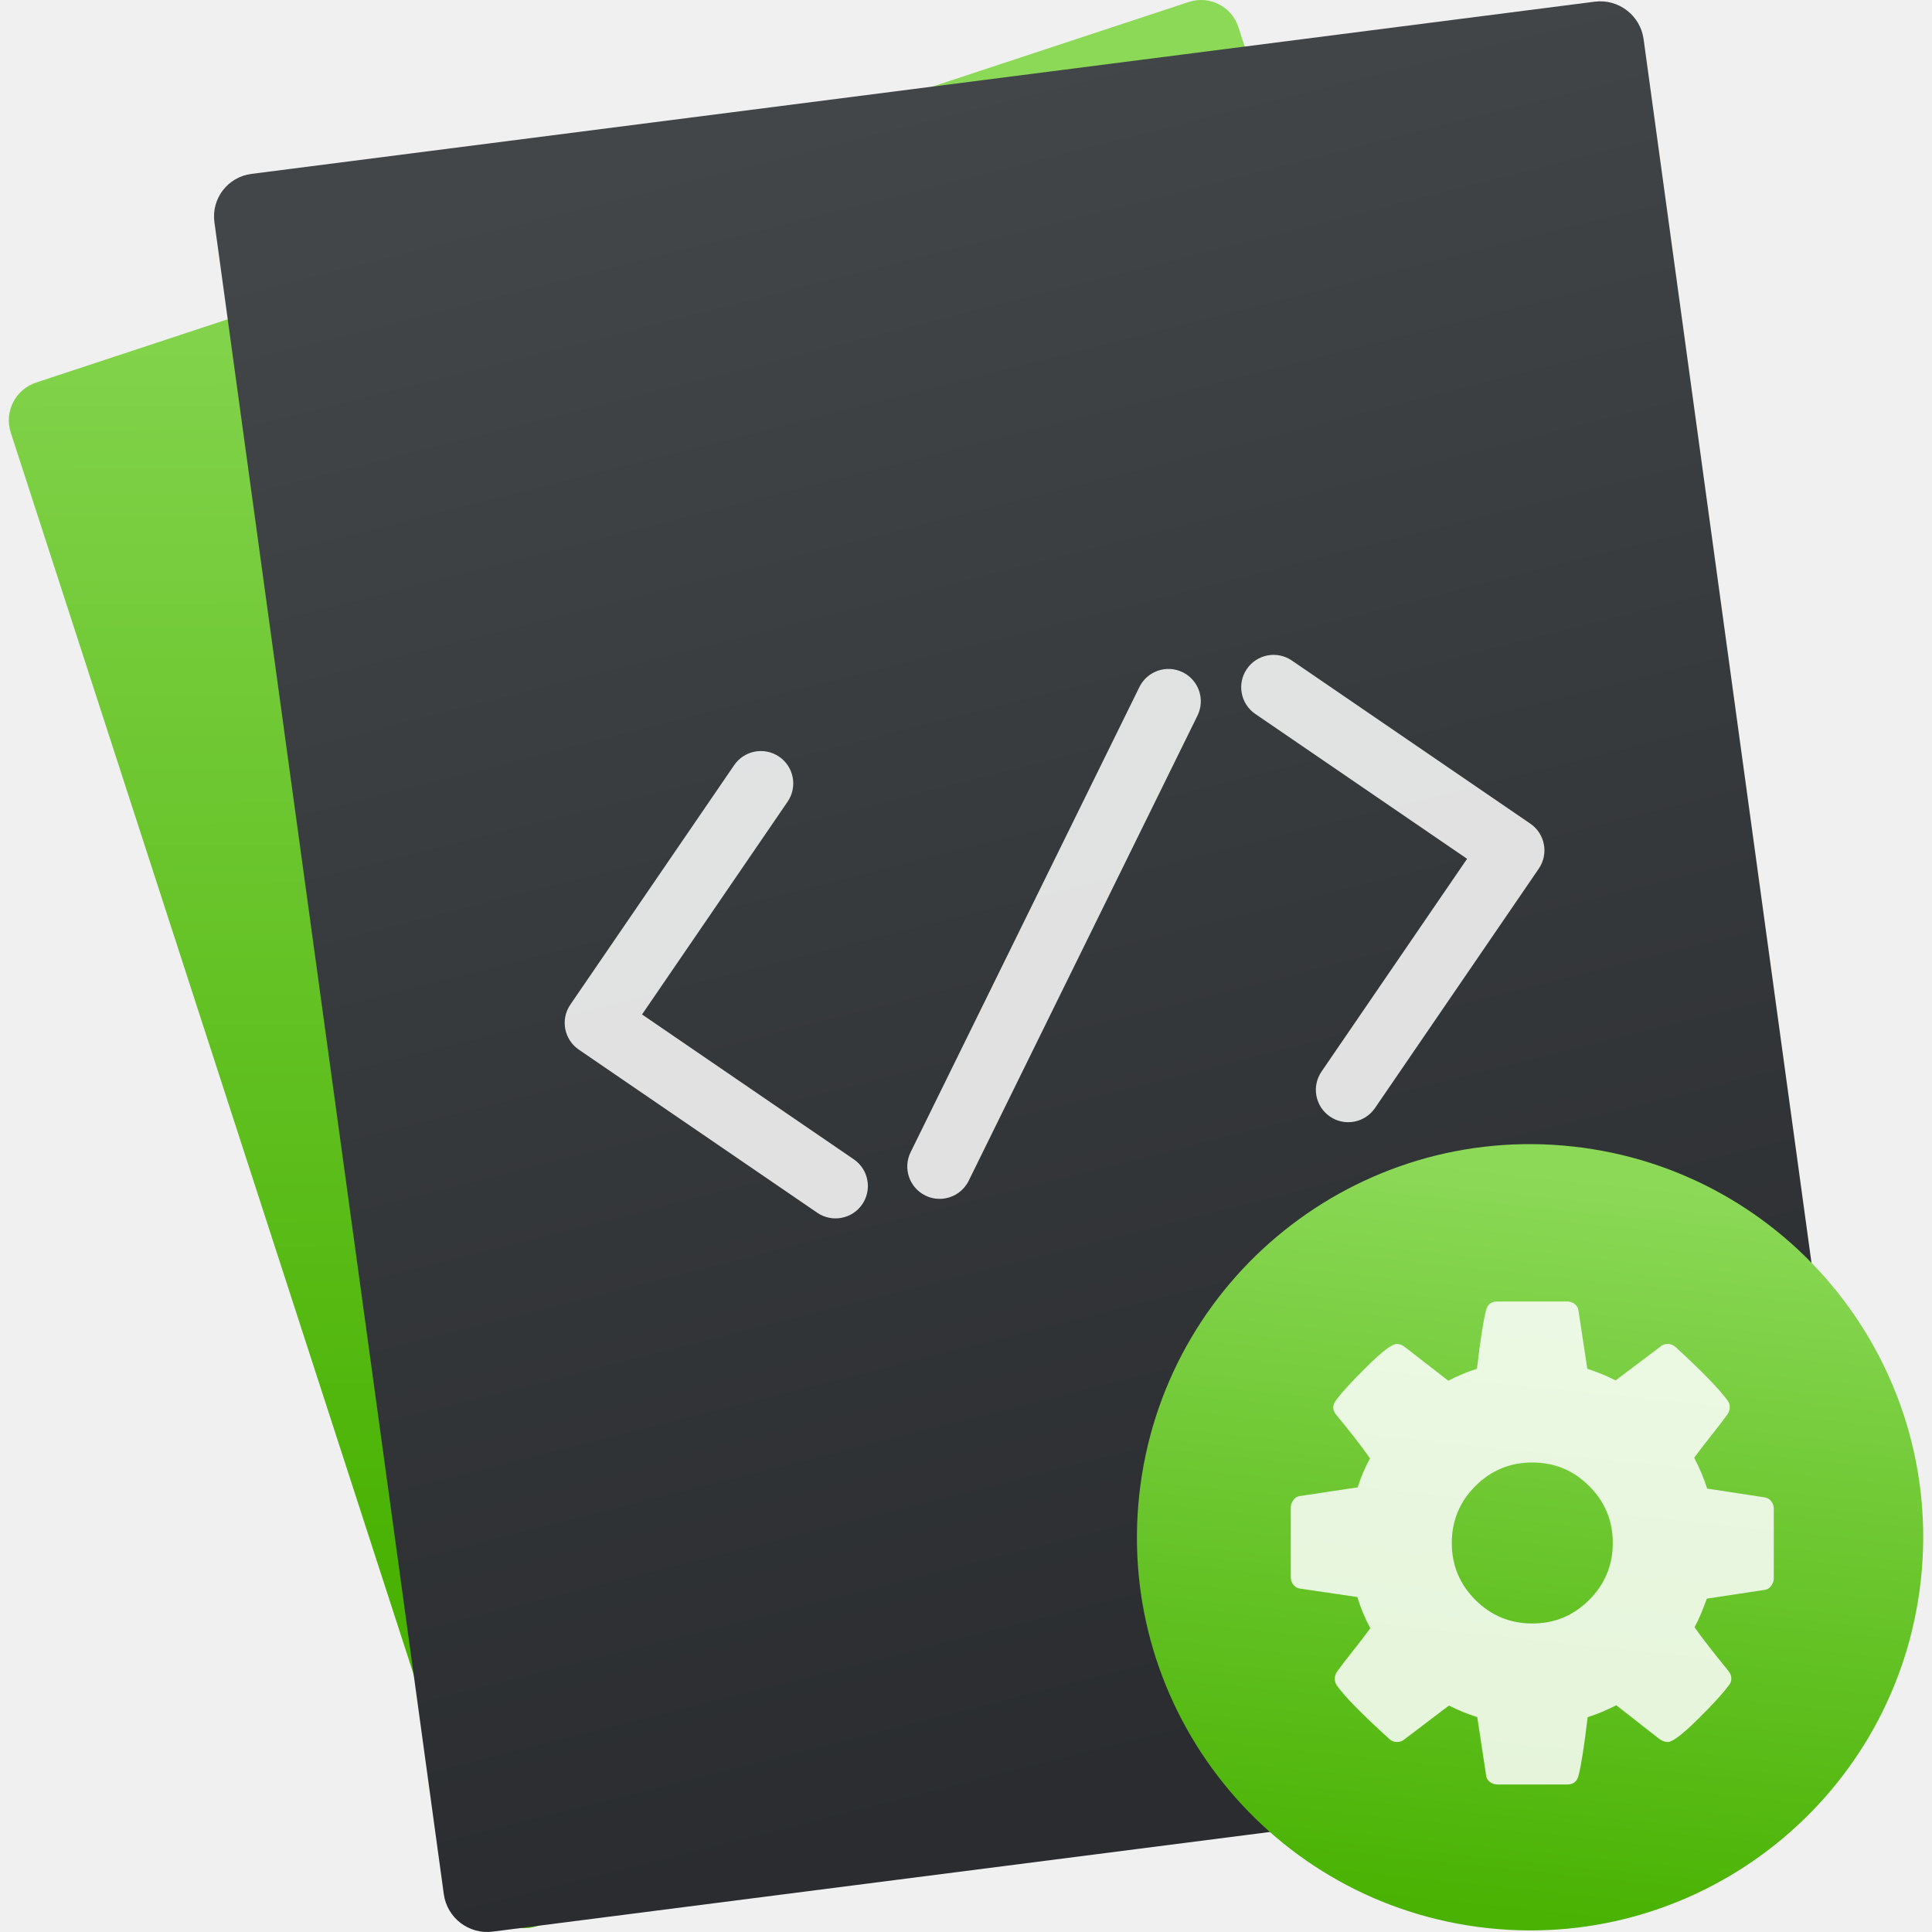
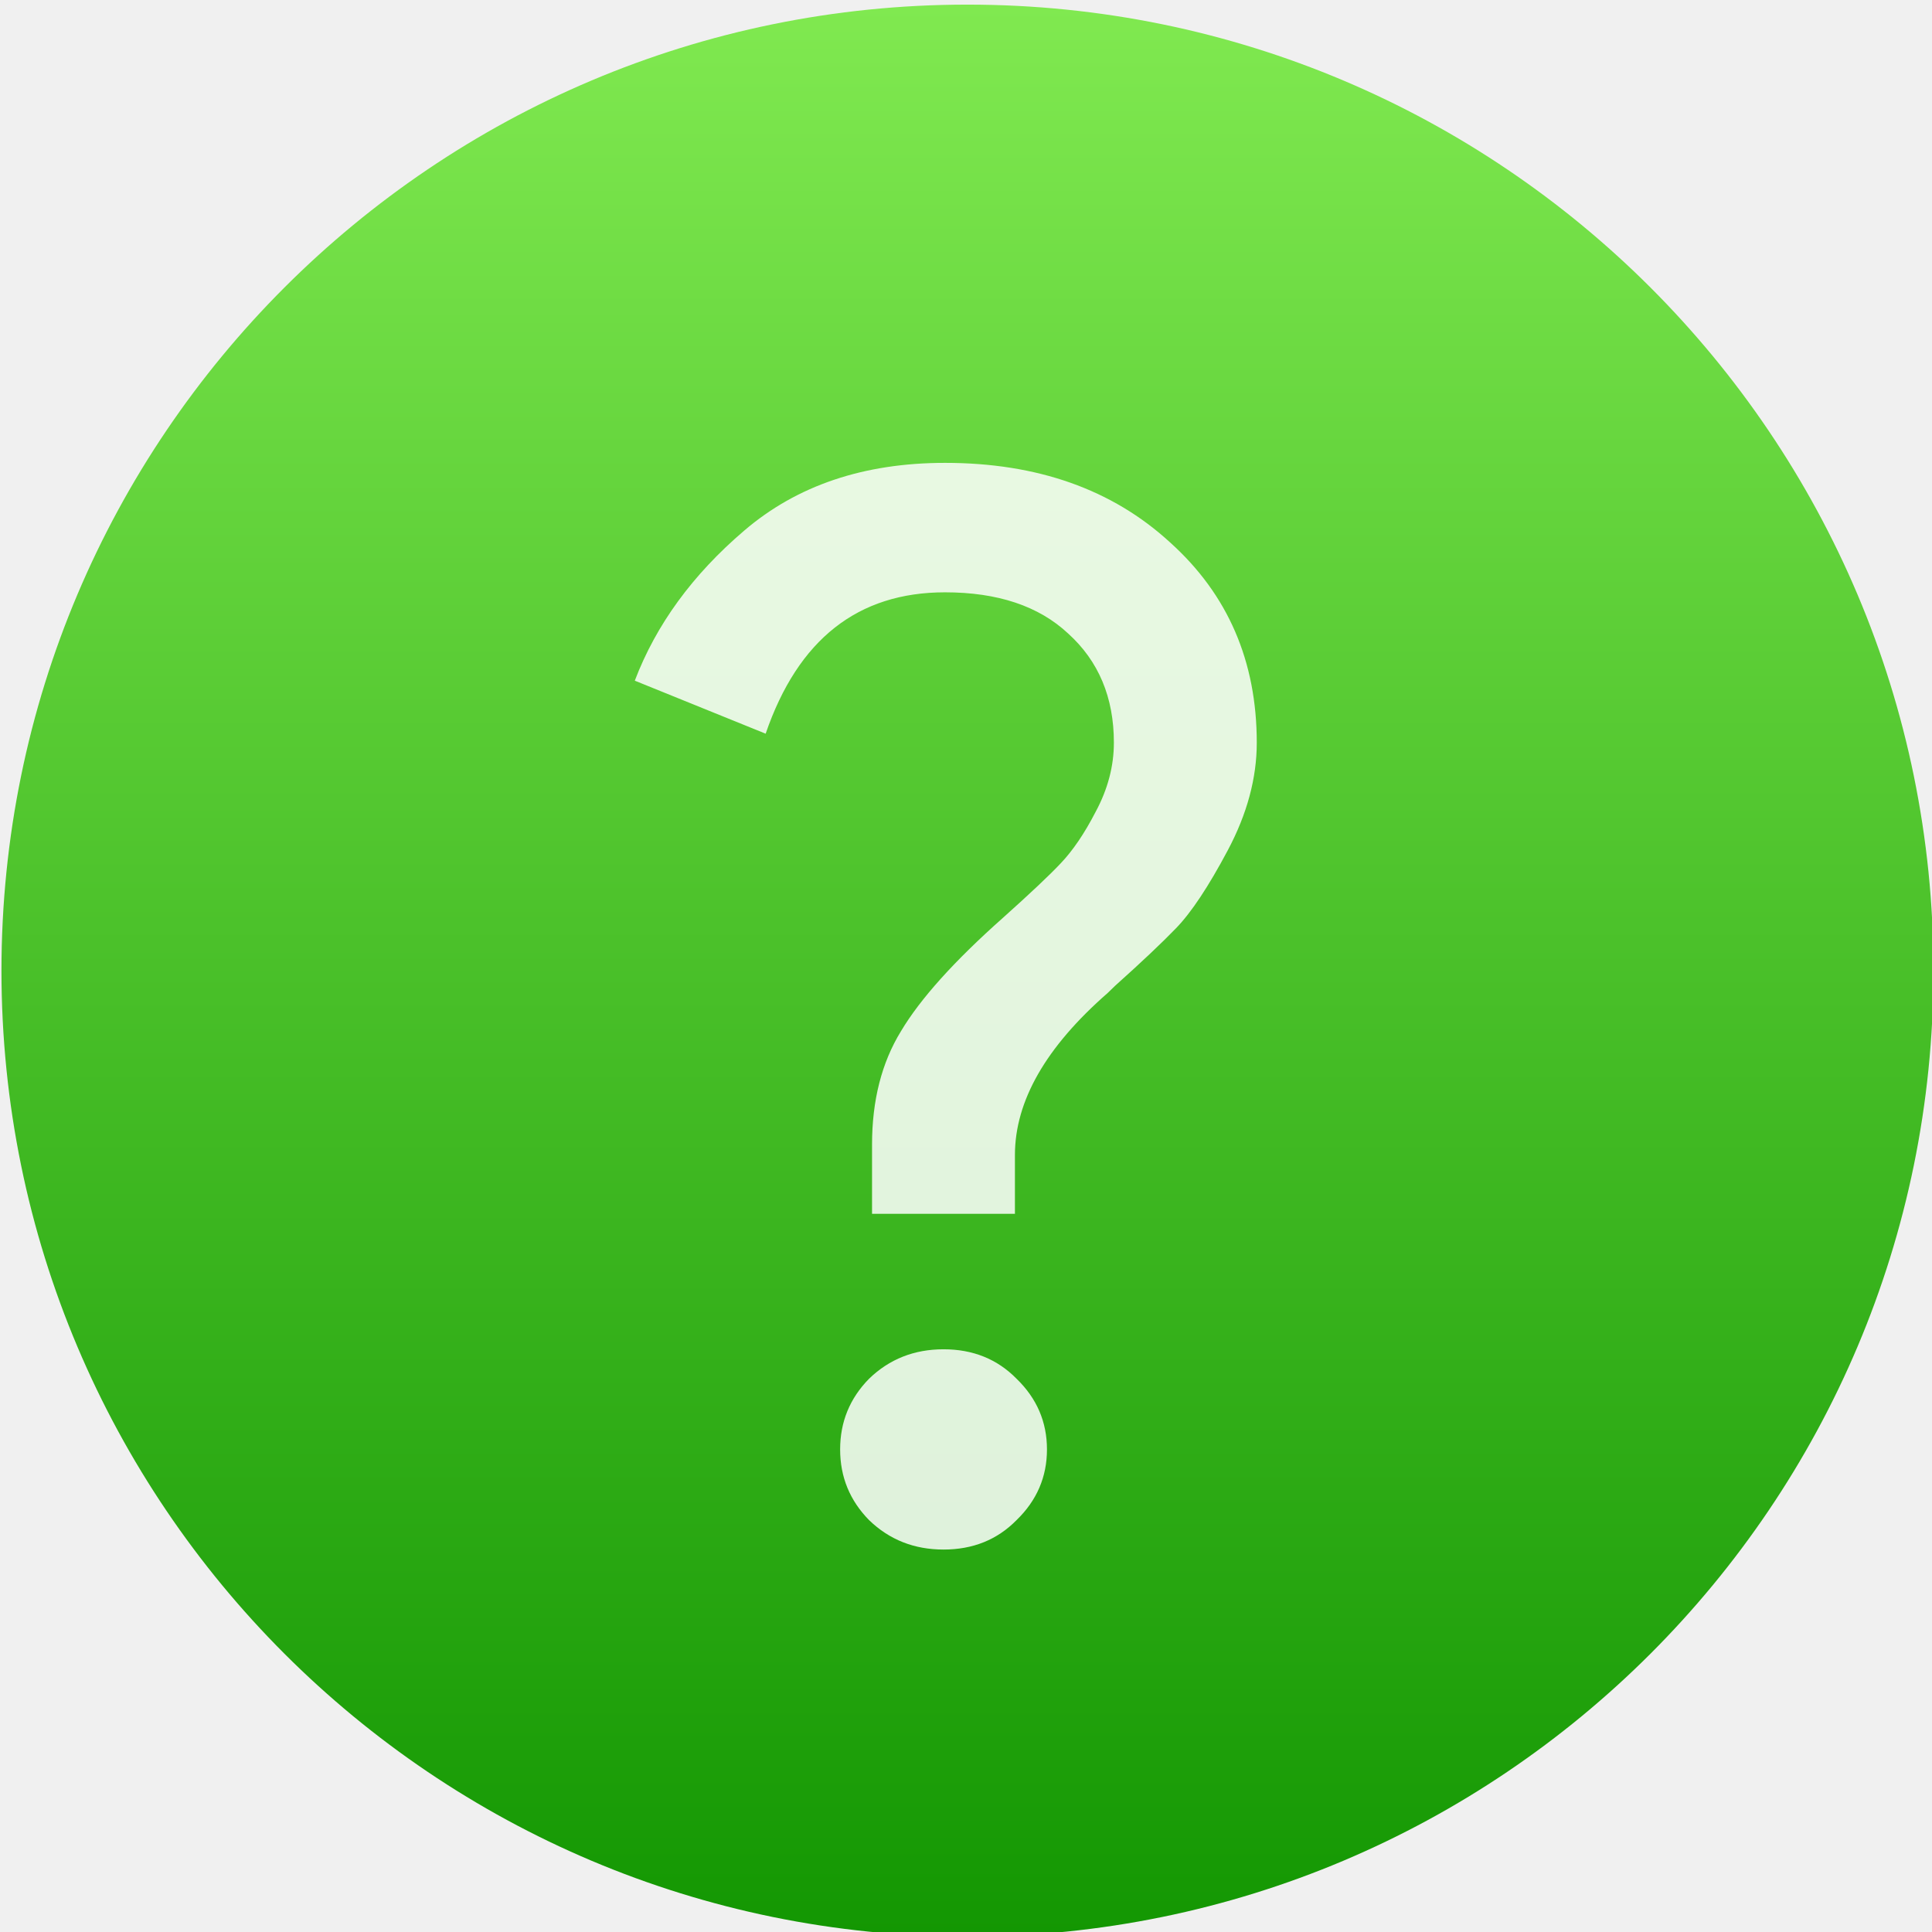
- <svg xmlns="http://www.w3.org/2000/svg" xmlns:ns1="http://www.openswatchbook.org/uri/2009/osb" xmlns:xlink="http://www.w3.org/1999/xlink" width="48" height="48" id="svg5453" version="1.1">
+ <svg xmlns="http://www.w3.org/2000/svg" xmlns:ns2="http://www.openswatchbook.org/uri/2009/osb" xmlns:xlink="http://www.w3.org/1999/xlink" width="48" height="48" id="svg5453" version="1.1">
  <defs id="defs5455">
-     <linearGradient id="linearGradient5860">
-       <stop id="stop5862" offset="0" style="stop-color:#49b202;stop-opacity:1" />
-       <stop id="stop5864" offset="1" style="stop-color:#8cd958;stop-opacity:1" />
+     <linearGradient xlink:href="#linearGradient4309" id="linearGradient4174" x1="409.571" y1="543.798" x2="409.571" y2="503.798" gradientUnits="userSpaceOnUse" />
+     <linearGradient ns2:paint="gradient" id="linearGradient4207">
+       <stop id="stop3371" offset="0" style="stop-color:#3498db;stop-opacity:1;" />
+       <stop id="stop3373" offset="1" style="stop-color:#3498db;stop-opacity:0;" />
    </linearGradient>
-     <linearGradient id="linearGradient4207" ns1:paint="gradient">
-       <stop style="stop-color:#3498db;stop-opacity:1;" offset="0" id="stop3371" />
-       <stop style="stop-color:#3498db;stop-opacity:0;" offset="1" id="stop3373" />
+     <linearGradient id="linearGradient4309">
+       <stop style="stop-color:#139702;stop-opacity:1" offset="0" id="stop4311" />
+       <stop style="stop-color:#80e950;stop-opacity:1" offset="1" id="stop4313" />
    </linearGradient>
-     <linearGradient id="linearGradient3786">
-       <stop style="stop-color:#646464;stop-opacity:1;" offset="0" id="stop3788" />
-       <stop style="stop-color:#8c8c8c;stop-opacity:1;" offset="1" id="stop3790" />
-     </linearGradient>
-     <linearGradient id="linearGradient3776">
-       <stop style="stop-color:#e7f0f4;stop-opacity:1" offset="0" id="stop3778" />
-       <stop style="stop-color:#f4faff;stop-opacity:1" offset="1" id="stop3780" />
-     </linearGradient>
-     <linearGradient gradientUnits="userSpaceOnUse" y2="317.355" x2="-1003.636" y1="433.284" x1="-989.666" id="linearGradient6227" xlink:href="#linearGradient4159" />
-     <linearGradient gradientTransform="matrix(0.9978533,0,0,0.9807483,-3.688387,11.35005)" gradientUnits="userSpaceOnUse" y2="104.853" x2="-1060.255" y1="203.099" x1="-1092.912" id="linearGradient6235" xlink:href="#linearGradient5860" />
-     <linearGradient gradientUnits="userSpaceOnUse" y2="396" x2="576.341" y1="396" x1="215.66" id="linearGradient4656" xlink:href="#linearGradient3776" />
-     <linearGradient y2="396" x2="576.341" y1="396" x1="215.66" gradientUnits="userSpaceOnUse" id="linearGradient4662" xlink:href="#linearGradient3786" />
-     <linearGradient xlink:href="#linearGradient3776" id="linearGradient4358" gradientUnits="userSpaceOnUse" x1="215.66" y1="396" x2="576.341" y2="396" />
-     <linearGradient xlink:href="#linearGradient3776" id="linearGradient4360" gradientUnits="userSpaceOnUse" x1="215.66" y1="396" x2="576.341" y2="396" />
-     <linearGradient xlink:href="#linearGradient3776" id="linearGradient4362" gradientUnits="userSpaceOnUse" x1="215.66" y1="396" x2="576.341" y2="396" />
-     <linearGradient xlink:href="#linearGradient3786" id="linearGradient4364" gradientUnits="userSpaceOnUse" x1="215.66" y1="396" x2="576.341" y2="396" />
-     <linearGradient xlink:href="#linearGradient3786" id="linearGradient4366" gradientUnits="userSpaceOnUse" x1="215.66" y1="396" x2="576.341" y2="396" />
-     <linearGradient xlink:href="#linearGradient3786" id="linearGradient4368" gradientUnits="userSpaceOnUse" x1="215.66" y1="396" x2="576.341" y2="396" />
-     <linearGradient xlink:href="#linearGradient3786" id="linearGradient4370" gradientUnits="userSpaceOnUse" x1="215.66" y1="396" x2="576.341" y2="396" />
-     <linearGradient xlink:href="#linearGradient3786" id="linearGradient4372" gradientUnits="userSpaceOnUse" x1="215.66" y1="396" x2="576.341" y2="396" />
-     <linearGradient xlink:href="#linearGradient3786" id="linearGradient4374" gradientUnits="userSpaceOnUse" x1="215.66" y1="396" x2="576.341" y2="396" />
-     <linearGradient xlink:href="#linearGradient3786" id="linearGradient4376" gradientUnits="userSpaceOnUse" x1="215.66" y1="396" x2="576.341" y2="396" />
-     <linearGradient xlink:href="#linearGradient3786" id="linearGradient4378" gradientUnits="userSpaceOnUse" x1="215.66" y1="396" x2="576.341" y2="396" />
-     <linearGradient xlink:href="#linearGradient3786" id="linearGradient4380" gradientUnits="userSpaceOnUse" x1="215.66" y1="396" x2="576.341" y2="396" />
-     <linearGradient xlink:href="#linearGradient3786" id="linearGradient4382" gradientUnits="userSpaceOnUse" x1="215.66" y1="396" x2="576.341" y2="396" />
-     <linearGradient xlink:href="#linearGradient3786" id="linearGradient4384" gradientUnits="userSpaceOnUse" x1="215.66" y1="396" x2="576.341" y2="396" />
-     <linearGradient xlink:href="#linearGradient3786" id="linearGradient4386" gradientUnits="userSpaceOnUse" x1="215.66" y1="396" x2="576.341" y2="396" />
-     <linearGradient xlink:href="#linearGradient3786" id="linearGradient4388" gradientUnits="userSpaceOnUse" x1="215.66" y1="396" x2="576.341" y2="396" />
-     <linearGradient xlink:href="#linearGradient3786" id="linearGradient4390" gradientUnits="userSpaceOnUse" x1="215.66" y1="396" x2="576.341" y2="396" />
-     <linearGradient xlink:href="#linearGradient3776" id="linearGradient4392" gradientUnits="userSpaceOnUse" x1="215.66" y1="396" x2="576.341" y2="396" />
-     <linearGradient id="linearGradient4159">
-       <stop style="stop-color:#2a2c2f;stop-opacity:1" offset="0" id="stop4161" />
-       <stop style="stop-color:#424649;stop-opacity:1" offset="1" id="stop4163" />
-     </linearGradient>
-     <linearGradient gradientTransform="translate(-24.02592,22.46649)" gradientUnits="userSpaceOnUse" y2="1001.382" x2="23.327" y1="1023.746" x1="23.44" id="linearGradient5007" xlink:href="#linearGradient5860" />
+     <style type="text/css" id="current-color-scheme">.ColorScheme-Text {
+         color:#31363b;
+       }
+       .ColorScheme-Background{
+         color:#eff0f1;
+       }
+       .ColorScheme-ViewText {
+         color:#31363b;
+       }
+       .ColorScheme-ViewBackground{
+         color:#fcfcfc;
+       }
+       .ColorScheme-ViewHover {
+         color:#3daee9;
+       }
+       .ColorScheme-ViewFocus{
+         color:#3daee9;
+       }
+       .ColorScheme-ButtonText {
+         color:#31363b;
+       }
+       .ColorScheme-ButtonBackground{
+         color:#eff0f1;
+       }
+       .ColorScheme-ButtonHover {
+         color:#3daee9;
+       }
+       .ColorScheme-ButtonFocus{
+         color:#3daee9;
+       }</style>
+     <style type="text/css" id="current-color-scheme-8">.ColorScheme-Text {
+         color:#31363b;
+       }
+       .ColorScheme-Background{
+         color:#eff0f1;
+       }
+       .ColorScheme-ViewText {
+         color:#31363b;
+       }
+       .ColorScheme-ViewBackground{
+         color:#fcfcfc;
+       }
+       .ColorScheme-ViewHover {
+         color:#3daee9;
+       }
+       .ColorScheme-ViewFocus{
+         color:#3daee9;
+       }
+       .ColorScheme-ButtonText {
+         color:#31363b;
+       }
+       .ColorScheme-ButtonBackground{
+         color:#eff0f1;
+       }
+       .ColorScheme-ButtonHover {
+         color:#3daee9;
+       }
+       .ColorScheme-ButtonFocus{
+         color:#3daee9;
+       }</style>
+     <style type="text/css" id="current-color-scheme-7">.ColorScheme-Text {
+         color:#31363b;
+       }
+       .ColorScheme-Background{
+         color:#eff0f1;
+       }
+       .ColorScheme-ViewText {
+         color:#31363b;
+       }
+       .ColorScheme-ViewBackground{
+         color:#fcfcfc;
+       }
+       .ColorScheme-ViewHover {
+         color:#3daee9;
+       }
+       .ColorScheme-ViewFocus{
+         color:#3daee9;
+       }
+       .ColorScheme-ButtonText {
+         color:#31363b;
+       }
+       .ColorScheme-ButtonBackground{
+         color:#eff0f1;
+       }
+       .ColorScheme-ButtonHover {
+         color:#3daee9;
+       }
+       .ColorScheme-ButtonFocus{
+         color:#3daee9;
+       }</style>
+     <style type="text/css" id="current-color-scheme-0">.ColorScheme-Text {
+         color:#31363b;
+       }
+       .ColorScheme-Background{
+         color:#eff0f1;
+       }
+       .ColorScheme-ViewText {
+         color:#31363b;
+       }
+       .ColorScheme-ViewBackground{
+         color:#fcfcfc;
+       }
+       .ColorScheme-ViewHover {
+         color:#3daee9;
+       }
+       .ColorScheme-ViewFocus{
+         color:#3daee9;
+       }
+       .ColorScheme-ButtonText {
+         color:#31363b;
+       }
+       .ColorScheme-ButtonBackground{
+         color:#eff0f1;
+       }
+       .ColorScheme-ButtonHover {
+         color:#3daee9;
+       }
+       .ColorScheme-ButtonFocus{
+         color:#3daee9;
+       }</style>
+     <style type="text/css" id="current-color-scheme-8-6">.ColorScheme-Text {
+         color:#31363b;
+       }
+       .ColorScheme-Background{
+         color:#eff0f1;
+       }
+       .ColorScheme-ViewText {
+         color:#31363b;
+       }
+       .ColorScheme-ViewBackground{
+         color:#fcfcfc;
+       }
+       .ColorScheme-ViewHover {
+         color:#3daee9;
+       }
+       .ColorScheme-ViewFocus{
+         color:#3daee9;
+       }
+       .ColorScheme-ButtonText {
+         color:#31363b;
+       }
+       .ColorScheme-ButtonBackground{
+         color:#eff0f1;
+       }
+       .ColorScheme-ButtonHover {
+         color:#3daee9;
+       }
+       .ColorScheme-ButtonFocus{
+         color:#3daee9;
+       }</style>
+     <style type="text/css" id="current-color-scheme-7-6">.ColorScheme-Text {
+         color:#31363b;
+       }
+       .ColorScheme-Background{
+         color:#eff0f1;
+       }
+       .ColorScheme-ViewText {
+         color:#31363b;
+       }
+       .ColorScheme-ViewBackground{
+         color:#fcfcfc;
+       }
+       .ColorScheme-ViewHover {
+         color:#3daee9;
+       }
+       .ColorScheme-ViewFocus{
+         color:#3daee9;
+       }
+       .ColorScheme-ButtonText {
+         color:#31363b;
+       }
+       .ColorScheme-ButtonBackground{
+         color:#eff0f1;
+       }
+       .ColorScheme-ButtonHover {
+         color:#3daee9;
+       }
+       .ColorScheme-ButtonFocus{
+         color:#3daee9;
+       }</style>
+     <style type="text/css" id="current-color-scheme-4">.ColorScheme-Text {
+         color:#31363b;
+       }
+       .ColorScheme-Background{
+         color:#eff0f1;
+       }
+       .ColorScheme-ViewText {
+         color:#31363b;
+       }
+       .ColorScheme-ViewBackground{
+         color:#fcfcfc;
+       }
+       .ColorScheme-ViewHover {
+         color:#3daee9;
+       }
+       .ColorScheme-ViewFocus{
+         color:#3daee9;
+       }
+       .ColorScheme-ButtonText {
+         color:#31363b;
+       }
+       .ColorScheme-ButtonBackground{
+         color:#eff0f1;
+       }
+       .ColorScheme-ButtonHover {
+         color:#3daee9;
+       }
+       .ColorScheme-ButtonFocus{
+         color:#3daee9;
+       }</style>
+     <style type="text/css" id="current-color-scheme-8-0">.ColorScheme-Text {
+         color:#31363b;
+       }
+       .ColorScheme-Background{
+         color:#eff0f1;
+       }
+       .ColorScheme-ViewText {
+         color:#31363b;
+       }
+       .ColorScheme-ViewBackground{
+         color:#fcfcfc;
+       }
+       .ColorScheme-ViewHover {
+         color:#3daee9;
+       }
+       .ColorScheme-ViewFocus{
+         color:#3daee9;
+       }
+       .ColorScheme-ButtonText {
+         color:#31363b;
+       }
+       .ColorScheme-ButtonBackground{
+         color:#eff0f1;
+       }
+       .ColorScheme-ButtonHover {
+         color:#3daee9;
+       }
+       .ColorScheme-ButtonFocus{
+         color:#3daee9;
+       }</style>
+     <style type="text/css" id="current-color-scheme-7-7">.ColorScheme-Text {
+         color:#31363b;
+       }
+       .ColorScheme-Background{
+         color:#eff0f1;
+       }
+       .ColorScheme-ViewText {
+         color:#31363b;
+       }
+       .ColorScheme-ViewBackground{
+         color:#fcfcfc;
+       }
+       .ColorScheme-ViewHover {
+         color:#3daee9;
+       }
+       .ColorScheme-ViewFocus{
+         color:#3daee9;
+       }
+       .ColorScheme-ButtonText {
+         color:#31363b;
+       }
+       .ColorScheme-ButtonBackground{
+         color:#eff0f1;
+       }
+       .ColorScheme-ButtonHover {
+         color:#3daee9;
+       }
+       .ColorScheme-ButtonFocus{
+         color:#3daee9;
+       }</style>
  </defs>
  <g id="layer1" transform="translate(-384.5714,-499.798)">
-     <g id="g4470" transform="matrix(1.338227,-0.3196113,0.3196113,1.338227,-356.7368,-37.00319)">
-       <g id="g7486" transform="matrix(0.2620843,0.02583472,-0.02583472,0.2620843,404.0467,465.9014)">
-         <g id="g7427" transform="translate(-0.07478376,0.5457409)" />
-         <g id="g4236" transform="matrix(0.9879758,0.1346177,-0.1350129,0.9908438,25.55045,-23.96963)">
-           <g id="g5659" transform="matrix(0.951037,-0.08414739,0.0863517,0.9324611,-8.782191,30.50677)" />
-           <g id="g4754" transform="matrix(1.050929,0,0,1.050929,-9.432469,-10.03593)">
-             <g transform="matrix(2.617936,0.2870743,-0.2878963,2.610356,232.3184,-2417.372)" id="layer1-42">
-               <g id="layer1-0" transform="matrix(0.8767527,0,0,0.8379299,-388.5187,569.8038)">
-                 <g id="layer1-4" transform="matrix(1.140572,0,0,1.193417,429.3426,-685.4802)">
-                   <g id="g4804">
-                     <g id="g4847" transform="matrix(0.9017527,0,0,0.9017527,73.19891,69.02602)">
-                       <g id="g5013" transform="matrix(0.8820306,0,0,0.8820306,51.19053,131.7636)" />
-                       <g transform="matrix(0.5574336,-0.06087433,0.06087433,0.5574336,51.46088,456.2382)" style="font-style:normal;font-weight:normal;font-size:25px;line-height:125%;font-family:sans-serif;letter-spacing:0px;word-spacing:0px;fill:#ffffff;fill-opacity:0.851;stroke:none;stroke-width:1px;stroke-linecap:butt;stroke-linejoin:miter;stroke-opacity:1" id="text4700">
-                         <g id="g4891">
-                           <g id="g4279" transform="matrix(1.043478,0,0,1.043478,5.33005,-44.35232)">
-                             <g id="g4326" transform="translate(-0.3790684,-3.8607322e-7)">
-                               <g transform="matrix(1.97763,-1.8783924e-8,1.0273067e-8,1.97763,-949.6381,-15.77576)" id="layer1-34">
-                                 <g transform="matrix(11.56559,10.20368,-12.42685,14.08549,4184.028,-10498.73)" id="g4517" />
-                                 <text xml:space="preserve" style="font-style:normal;font-weight:normal;font-size:5px;line-height:125%;font-family:sans-serif;letter-spacing:0px;word-spacing:0px;fill:#000000;fill-opacity:1;stroke:none;stroke-width:1px;stroke-linecap:butt;stroke-linejoin:miter;stroke-opacity:1" x="300.292" y="516.218" id="text4546">
-                                   <tspan x="300.292" y="516.218" id="tspan4550" />
-                                 </text>
-                                 <flowRoot style="font-style:normal;font-weight:normal;font-size:10px;line-height:125%;font-family:sans-serif;letter-spacing:0px;word-spacing:0px;fill:#000000;fill-opacity:1;stroke:none;stroke-width:1px;stroke-linecap:butt;stroke-linejoin:miter;stroke-opacity:1" id="flowRoot4567" xml:space="preserve">
-                                   <flowRegion id="flowRegion4569">
-                                     <rect y="-469.329" x="-1370.425" height="166.64" width="135.55" id="rect4571" />
-                                   </flowRegion>
-                                   <flowPara id="flowPara4573" />
-                                 </flowRoot>
-                                 <g style="fill:url(#linearGradient4656);fill-opacity:1" transform="matrix(0.03009837,0.011075,-0.011075,0.03009837,403.2573,508.9726)" id="g5280">
-                                   <g transform="matrix(1.030013,0,0,1.030013,4.7396,-32.87047)" style="fill:url(#linearGradient4362)" id="g4211">
-                                     <g style="fill:url(#linearGradient4358)" id="g4541" transform="matrix(9.7636,-3.592614,3.592614,9.7636,7713.674,-7881.857)" />
-                                     <g transform="matrix(0.9999844,0,0,0.9999844,-0.00138445,0.01999388)" style="fill:url(#linearGradient4360)" id="g4224">
-                                       <rect style="opacity:1;fill:url(#linearGradient6235);fill-opacity:1;stroke:none;stroke-width:0.3;stroke-linecap:round;stroke-linejoin:round;stroke-miterlimit:4;stroke-dasharray:none;stroke-dashoffset:0;stroke-opacity:1" id="rect6189-3" width="89.573" height="112.43" x="-1101.888" y="121.729" transform="matrix(8.144892,-6.472673,6.430147,8.178506,7713.674,-7881.857)" ry="2.744" />
-                                       <rect style="opacity:1;fill:url(#linearGradient6227);fill-opacity:1;stroke:none;stroke-width:0.3;stroke-linecap:round;stroke-linejoin:round;stroke-miterlimit:4;stroke-dasharray:none;stroke-dashoffset:0;stroke-opacity:1" id="rect6189" width="99.825" height="122.919" x="-1045.699" y="316.3" transform="matrix(9.227517,-4.804965,4.886429,9.184638,7713.674,-7881.857)" ry="3" />
-                                       <g style="fill:#6b8fab;fill-opacity:1" id="g5240" />
-                                     </g>
-                                   </g>
-                                   <g style="fill:url(#linearGradient4364);fill-opacity:1" id="g5244" />
-                                   <g style="fill:url(#linearGradient4366);fill-opacity:1" id="g5246" />
-                                   <g style="fill:url(#linearGradient4368);fill-opacity:1" id="g5248" />
-                                   <g style="fill:url(#linearGradient4370);fill-opacity:1" id="g5250" />
-                                   <g style="fill:url(#linearGradient4372);fill-opacity:1" id="g5252" />
-                                   <g style="fill:url(#linearGradient4374);fill-opacity:1" id="g5254" />
-                                   <g style="fill:url(#linearGradient4376);fill-opacity:1" id="g5256" />
-                                   <g style="fill:url(#linearGradient4378);fill-opacity:1" id="g5258" />
-                                   <g style="fill:url(#linearGradient4380);fill-opacity:1" id="g5260" />
-                                   <g style="fill:url(#linearGradient4382);fill-opacity:1" id="g5262" />
-                                   <g style="fill:url(#linearGradient4384);fill-opacity:1" id="g5264" />
-                                   <g style="fill:url(#linearGradient4386);fill-opacity:1" id="g5266" />
-                                   <g style="fill:url(#linearGradient4388);fill-opacity:1" id="g5268" />
-                                   <g style="fill:url(#linearGradient4390);fill-opacity:1" id="g5270" />
-                                   <g style="fill:url(#linearGradient4662);fill-opacity:1" id="g5272" />
-                                   <g transform="matrix(0.3789188,0,0,0.3789188,-1089.599,897.9355)" style="fill:url(#linearGradient4392)" id="g4240" />
-                                 </g>
-                               </g>
-                               <g style="fill:#ffffff;fill-opacity:0.851" transform="matrix(0.1996904,-0.03746124,0.03746122,0.1996904,-163.683,999.8716)" id="g3">
-                                 <path style="fill:#ffffff;fill-opacity:0.851" id="path5" d="M 60.357,63.289 C 57.428,60.36 52.679,60.359 49.751,63.288 L 2.197,110.836 C 0.79,112.243 0,114.151 0,116.14 c 0,1.989 0.79,3.896 2.196,5.303 l 47.348,47.35 c 1.465,1.465 3.384,2.197 5.304,2.197 1.919,0 3.839,-0.732 5.303,-2.196 2.93,-2.929 2.93,-7.678 10e-4,-10.606 L 18.107,116.14 60.357,73.895 c 2.929,-2.929 2.929,-7.678 0,-10.606 z" />
-                                 <path style="fill:#ffffff;fill-opacity:0.851" id="path7" d="M 228.598,110.639 181.243,63.287 c -2.928,-2.928 -7.677,-2.929 -10.606,10e-4 -2.929,2.929 -2.929,7.678 0.001,10.607 l 42.051,42.048 -42.249,42.243 c -2.93,2.929 -2.93,7.678 -0.001,10.606 1.465,1.465 3.384,2.197 5.304,2.197 1.919,0 3.839,-0.732 5.303,-2.196 L 228.6,121.246 c 1.407,-1.406 2.197,-3.314 2.197,-5.304 -0.002,-1.988 -0.792,-3.896 -2.199,-5.303 z" />
-                                 <path style="fill:#ffffff;fill-opacity:0.851" id="path9" d="m 155.889,61.302 c -3.314,-2.484 -8.017,-1.806 -10.498,1.51 l -71.994,96.184 c -2.482,3.316 -1.807,8.017 1.51,10.498 1.348,1.01 2.925,1.496 4.488,1.496 2.282,0 4.537,-1.038 6.01,-3.006 L 157.398,71.8 c 2.483,-3.316 1.807,-8.016 -1.509,-10.498 z" />
-                               </g>
-                               <g transform="translate(0.7581367,4.168585)" id="g4320">
-                                 <circle transform="matrix(1.563658,0.1707587,-0.1707587,1.563658,62.33812,-575.2789)" style="opacity:1;fill:url(#linearGradient5007);fill-opacity:1;stroke:none;stroke-width:1.465;stroke-linecap:round;stroke-linejoin:round;stroke-miterlimit:4;stroke-dasharray:none;stroke-opacity:1" id="path4999" cx="-0.185" cy="1034.846" r="11.768" />
-                                 <g transform="matrix(1.421422,-1.3500946e-8,0,1.421422,-904.6362,-28.744)" id="layer1-36">
-                                   <rect y="747.554" x="507.154" height="11" width="0" id="rect4035" style="fill:#4d4d4d;fill-opacity:1;stroke:none" />
-                                   <rect y="745.503" x="525.195" height="11" width="0" id="rect4035-5" style="fill:#4d4d4d;fill-opacity:1;stroke:none" />
-                                   <rect y="747.554" x="507.154" height="11" width="0" id="rect4035-8" style="fill:#4d4d4d;fill-opacity:1;stroke:none" />
-                                   <rect y="747.554" x="507.154" height="11" width="0" id="rect4035-59" style="fill:#4d4d4d;fill-opacity:1;stroke:none" />
-                                   <rect y="742.719" x="499.846" height="11" width="0" id="rect4035-6" style="fill:#4d4d4d;fill-opacity:1;stroke:none" />
-                                   <rect y="740.668" x="517.887" height="11" width="0" id="rect4035-5-1" style="fill:#4d4d4d;fill-opacity:1;stroke:none" />
-                                   <rect y="742.719" x="499.846" height="11" width="0" id="rect4035-8-3" style="fill:#4d4d4d;fill-opacity:1;stroke:none" />
-                                   <rect y="742.719" x="499.846" height="11" width="0" id="rect4035-59-4" style="fill:#4d4d4d;fill-opacity:1;stroke:none" />
-                                   <rect y="746.936" x="505.861" height="11" width="0" id="rect4035-1" style="fill:#4d4d4d;fill-opacity:1;stroke:none" />
-                                   <rect y="744.884" x="523.902" height="11" width="0" id="rect4035-5-0" style="fill:#4d4d4d;fill-opacity:1;stroke:none" />
-                                   <rect y="746.936" x="505.861" height="11" width="0" id="rect4035-8-1" style="fill:#4d4d4d;fill-opacity:1;stroke:none" />
-                                   <rect y="746.936" x="505.861" height="11" width="0" id="rect4035-59-1" style="fill:#4d4d4d;fill-opacity:1;stroke:none" />
-                                   <rect style="fill:#4d4d4d;fill-opacity:1;stroke:none" id="rect4035-7" width="0" height="11" x="507.154" y="747.554" />
-                                   <rect style="fill:#4d4d4d;fill-opacity:1;stroke:none" id="rect4035-5-7" width="0" height="11" x="525.195" y="745.503" />
-                                   <rect style="fill:#4d4d4d;fill-opacity:1;stroke:none" id="rect4035-8-16" width="0" height="11" x="507.154" y="747.554" />
-                                   <rect style="fill:#4d4d4d;fill-opacity:1;stroke:none" id="rect4035-59-18" width="0" height="11" x="507.154" y="747.554" />
-                                   <rect style="fill:#4d4d4d;fill-opacity:1;stroke:none" id="rect4035-6-5" width="0" height="11" x="499.846" y="742.719" />
-                                   <rect style="fill:#4d4d4d;fill-opacity:1;stroke:none" id="rect4035-5-1-8" width="0" height="11" x="517.887" y="740.668" />
-                                   <rect style="fill:#4d4d4d;fill-opacity:1;stroke:none" id="rect4035-8-3-8" width="0" height="11" x="499.846" y="742.719" />
-                                   <rect style="fill:#4d4d4d;fill-opacity:1;stroke:none" id="rect4035-59-4-7" width="0" height="11" x="499.846" y="742.719" />
-                                   <rect style="fill:#4d4d4d;fill-opacity:1;stroke:none" id="rect4035-1-7" width="0" height="11" x="505.861" y="746.936" />
-                                   <rect style="fill:#4d4d4d;fill-opacity:1;stroke:none" id="rect4035-5-0-8" width="0" height="11" x="523.902" y="744.884" />
-                                   <rect style="fill:#4d4d4d;fill-opacity:1;stroke:none" id="rect4035-8-1-0" width="0" height="11" x="505.861" y="746.936" />
-                                   <rect style="fill:#4d4d4d;fill-opacity:1;stroke:none" id="rect4035-59-1-3" width="0" height="11" x="505.861" y="746.936" />
-                                   <rect style="fill:#4d4d4d;fill-opacity:1;stroke:none" id="rect4035-0" width="0" height="11" x="504.622" y="750.934" />
-                                   <rect style="fill:#4d4d4d;fill-opacity:1;stroke:none" id="rect4035-5-5" width="0" height="11" x="522.663" y="748.882" />
-                                   <rect style="fill:#4d4d4d;fill-opacity:1;stroke:none" id="rect4035-8-6" width="0" height="11" x="504.622" y="750.934" />
-                                   <rect style="fill:#4d4d4d;fill-opacity:1;stroke:none" id="rect4035-59-11" width="0" height="11" x="504.622" y="750.934" />
-                                   <rect style="fill:#4d4d4d;fill-opacity:1;stroke:none" id="rect4035-9" width="0" height="11" x="488.634" y="747.3" />
-                                   <rect style="fill:#4d4d4d;fill-opacity:1;stroke:none" id="rect4035-5-8" width="0" height="11" x="506.675" y="745.248" />
-                                   <rect style="fill:#4d4d4d;fill-opacity:1;stroke:none" id="rect4035-8-0" width="0" height="11" x="488.634" y="747.3" />
-                                   <rect style="fill:#4d4d4d;fill-opacity:1;stroke:none" id="rect4035-59-1-8" width="0" height="11" x="488.634" y="747.3" />
-                                   <rect y="747.554" x="507.154" height="11" width="0" id="rect4035-3" style="fill:#4d4d4d;fill-opacity:1;stroke:none" />
-                                   <rect y="745.503" x="525.195" height="11" width="0" id="rect4035-5-2" style="fill:#4d4d4d;fill-opacity:1;stroke:none" />
-                                   <rect y="747.554" x="507.154" height="11" width="0" id="rect4035-8-7" style="fill:#4d4d4d;fill-opacity:1;stroke:none" />
-                                   <rect y="747.554" x="507.154" height="11" width="0" id="rect4035-59-43" style="fill:#4d4d4d;fill-opacity:1;stroke:none" />
-                                   <rect y="742.719" x="499.846" height="11" width="0" id="rect4035-6-2" style="fill:#4d4d4d;fill-opacity:1;stroke:none" />
-                                   <rect y="740.668" x="517.887" height="11" width="0" id="rect4035-5-1-6" style="fill:#4d4d4d;fill-opacity:1;stroke:none" />
-                                   <rect y="742.719" x="499.846" height="11" width="0" id="rect4035-8-3-4" style="fill:#4d4d4d;fill-opacity:1;stroke:none" />
-                                   <rect y="742.719" x="499.846" height="11" width="0" id="rect4035-59-4-8" style="fill:#4d4d4d;fill-opacity:1;stroke:none" />
-                                   <rect y="746.936" x="505.861" height="11" width="0" id="rect4035-1-8" style="fill:#4d4d4d;fill-opacity:1;stroke:none" />
-                                   <rect y="744.884" x="523.902" height="11" width="0" id="rect4035-5-0-0" style="fill:#4d4d4d;fill-opacity:1;stroke:none" />
-                                   <rect y="746.936" x="505.861" height="11" width="0" id="rect4035-8-1-3" style="fill:#4d4d4d;fill-opacity:1;stroke:none" />
-                                   <rect y="746.936" x="505.861" height="11" width="0" id="rect4035-59-1-1" style="fill:#4d4d4d;fill-opacity:1;stroke:none" />
-                                   <g id="layer1-6" transform="translate(217.8377,209.7043)" style="fill:#ffffff;fill-opacity:0.847">
-                                     <g transform="matrix(0.6666667,0,0,0.6666667,70.95237,189.8302)" id="layer1-3-0" style="fill:#ffffff;fill-opacity:0.847">
-                                       <g id="layer1-8" transform="matrix(1.536,0,0,1.536,383.7381,-1067.938)" style="fill:#ffffff;fill-opacity:0.847">
-                                         <g id="cog2" transform="matrix(0.1248592,0,0,0.1248592,3.093261,1033.629)" style="fill:#ffffff;fill-opacity:0.847">
-                                           <path d="m 124.918,52.205 c -0.436,-0.571 -1.005,-0.911 -1.711,-1.019 l -14.909,-2.281 c -0.815,-2.607 -1.929,-5.268 -3.341,-7.984 0.977,-1.358 2.443,-3.272 4.398,-5.744 1.955,-2.472 3.34,-4.277 4.155,-5.418 0.435,-0.598 0.651,-1.222 0.651,-1.874 0,-0.76 -0.189,-1.357 -0.57,-1.792 -1.955,-2.771 -6.436,-7.387 -13.443,-13.851 -0.65,-0.543 -1.33,-0.814 -2.035,-0.814 -0.815,0 -1.467,0.244 -1.956,0.732 L 84.589,20.878 C 82.361,19.737 79.917,18.732 77.256,17.863 L 74.975,2.873 C 74.921,2.167 74.608,1.583 74.038,1.121 73.467,0.659 72.803,0.429 72.041,0.429 l -18.086,0 c -1.575,0 -2.553,0.76 -2.933,2.281 -0.706,2.715 -1.494,7.766 -2.363,15.153 -2.553,0.816 -5.024,1.848 -7.414,3.097 L 30.002,12.242 c -0.706,-0.543 -1.412,-0.814 -2.118,-0.814 -1.195,0 -3.761,1.941 -7.699,5.825 -3.938,3.884 -6.612,6.803 -8.025,8.758 -0.489,0.706 -0.733,1.331 -0.733,1.874 0,0.652 0.271,1.304 0.814,1.955 3.639,4.4 6.545,8.147 8.718,11.244 -1.358,2.498 -2.417,4.997 -3.177,7.495 L 2.628,50.86 C 2.031,50.969 1.515,51.322 1.08,51.92 0.645,52.517 0.428,53.142 0.428,53.793 l 0,18.087 c 0,0.707 0.217,1.344 0.652,1.914 0.435,0.571 1.005,0.912 1.711,1.02 l 14.91,2.2 c 0.76,2.661 1.873,5.349 3.34,8.064 -0.977,1.358 -2.444,3.272 -4.399,5.744 -1.955,2.472 -3.341,4.277 -4.155,5.418 -0.435,0.599 -0.652,1.222 -0.652,1.874 0,0.706 0.19,1.33 0.57,1.873 2.118,2.934 6.599,7.497 13.443,13.688 0.598,0.598 1.277,0.896 2.037,0.896 0.815,0 1.494,-0.244 2.037,-0.732 L 41.41,105.12 c 2.228,1.141 4.672,2.146 7.333,3.016 l 2.281,14.99 c 0.055,0.706 0.367,1.29 0.937,1.752 0.57,0.463 1.236,0.692 1.996,0.692 l 18.087,0 c 1.577,0 2.554,-0.76 2.935,-2.281 0.705,-2.716 1.492,-7.766 2.361,-15.153 2.553,-0.815 5.025,-1.848 7.414,-3.097 l 11.244,8.8 c 0.76,0.488 1.467,0.732 2.118,0.732 1.194,0 3.747,-1.927 7.657,-5.784 3.912,-3.856 6.6,-6.79 8.065,-8.8 0.489,-0.543 0.734,-1.167 0.734,-1.873 0,-0.706 -0.271,-1.387 -0.815,-2.037 -3.91,-4.78 -6.816,-8.527 -8.718,-11.243 1.086,-2.01 2.146,-4.481 3.178,-7.414 l 15.072,-2.28 c 0.651,-0.109 1.196,-0.463 1.63,-1.061 0.434,-0.598 0.65,-1.223 0.65,-1.874 l 0,-18.086 c 10e-4,-0.706 -0.215,-1.343 -0.651,-1.914 l 0,0 z M 77.747,77.746 C 73.674,81.82 68.758,83.857 63,83.857 57.242,83.857 52.327,81.82 48.253,77.746 44.18,73.673 42.143,68.758 42.143,63 c 0,-5.758 2.036,-10.673 6.11,-14.747 4.074,-4.073 8.99,-6.11 14.747,-6.11 5.758,0 10.674,2.037 14.747,6.11 4.073,4.074 6.11,8.989 6.11,14.747 0,5.758 -2.037,10.673 -6.11,14.746 l 0,0 z" id="path4463" style="fill:#ffffff;fill-opacity:0.847" />
-                                         </g>
-                                       </g>
-                                     </g>
-                                   </g>
-                                 </g>
-                               </g>
-                             </g>
-                           </g>
-                         </g>
-                       </g>
-                     </g>
+     <g id="g4441" transform="matrix(1.163809,0,0,1.163809,-66.81466,-85.46386)">
+       <g id="g5039" transform="matrix(1.031097,0,0,1.031097,-12.77079,-16.48113)">
+         <rect style="opacity:1;fill:url(#linearGradient4174);fill-opacity:1.0;stroke:none;stroke-width:2.8;stroke-miterlimit:4;stroke-dasharray:none;stroke-opacity:0.55" id="rect4166" width="40" height="40" x="388.571" y="503.798" ry="20" />
+         <g id="g5026">
+           <g transform="matrix(2.499999,0,0,2.499999,380.6238,-2078.869)" id="layer1-8" style="fill-opacity:0.851;fill:#ffffff">
+             <g transform="translate(-61.04367,-14.6481)" id="g846" style="fill-opacity:0.851;fill:#ffffff">
+               <g id="layer1-9-3" transform="translate(-265.9563,511.6481)" style="fill-opacity:0.851;fill:#ffffff">
+                 <g transform="matrix(0.6666667,0,0,0.6666667,70.95237,189.8302)" id="layer1-5" style="fill-opacity:0.851;fill:#ffffff">
+                   <g transform="matrix(1.679289,0,0,1.626016,-208.6362,-323.8349)" id="text4304" style="font-style:normal;font-weight:normal;font-size:11.25px;line-height:125%;font-family:sans-serif;letter-spacing:0px;word-spacing:0px;fill:#ffffff;fill-opacity:0.851;stroke:none;stroke-width:1px;stroke-linecap:butt;stroke-linejoin:miter;stroke-opacity:1">
+                     <path id="path4309" style="font-style:normal;font-variant:normal;font-weight:normal;font-stretch:normal;font-family:'Product Sans';-inkscape-font-specification:'Product Sans';fill:#ffffff;fill-opacity:0.851" d="m 363.3,530.14 q -0.214,0.225 -0.54,0.225 -0.326,0 -0.551,-0.225 -0.214,-0.225 -0.214,-0.54 0,-0.315 0.214,-0.54 0.225,-0.225 0.551,-0.225 0.326,0 0.54,0.225 0.225,0.225 0.225,0.54 0,0.315 -0.225,0.54 z m -0.011,-2.34 -1.058,0 0,-0.529 q 0,-0.506 0.214,-0.866 0.214,-0.371 0.754,-0.866 0.304,-0.281 0.427,-0.416 0.135,-0.146 0.259,-0.394 0.135,-0.259 0.135,-0.529 0,-0.517 -0.338,-0.833 -0.326,-0.315 -0.911,-0.315 -0.968,0 -1.327,1.08 l -0.968,-0.405 q 0.236,-0.641 0.81,-1.147 0.585,-0.517 1.485,-0.517 1.024,0 1.665,0.608 0.641,0.596 0.641,1.53 0,0.405 -0.214,0.821 -0.214,0.416 -0.383,0.596 -0.158,0.169 -0.45,0.439 -0.034,0.034 -0.056,0.056 -0.686,0.619 -0.686,1.238 l 0,0.45 z" />
                  </g>
                </g>
-               </g>
-               <g transform="translate(-0.1004483,0.09950457)" id="text4215" style="font-style:normal;font-weight:normal;font-size:13.75px;line-height:125%;font-family:sans-serif;letter-spacing:0px;word-spacing:0px;fill:#ffffff;fill-opacity:1;stroke:#ffffff;stroke-width:0.4;stroke-linecap:butt;stroke-linejoin:miter;stroke-miterlimit:4;stroke-dasharray:none;stroke-opacity:1" />
-             </g>
-           </g>
-           <g transform="matrix(2.76785,0.00210134,-0.00209525,2.759837,-1094.832,-1232.621)" id="layer1-3">
-             <g transform="matrix(1.338227,-0.3196113,0.3196113,1.338227,-356.7368,-37.00319)" id="g4470-5">
-               <g transform="matrix(0.2620843,0.02583472,-0.02583472,0.2620843,404.0467,465.9014)" id="g7486-7">
-                 <g transform="translate(-0.07478376,0.5457409)" id="g7427-8" />
-                 <g transform="matrix(0.9879758,0.1346177,-0.1350129,0.9908438,25.55045,-23.96963)" id="g4236-0" />
              </g>
            </g>
          </g>
        </g>
      </g>
    </g>
  </g>
-   <style type="text/css" id="style26">
- 	.specularity {opacity:0.5;}
- 	.low-specularity {opacity:0.25;}
- 	.full-specularity {opacity:1;}
- 	.black {fill:#000000;}
- 	.white {fill:#ffffff;}
- 	.outline-big {stroke-width:16;stroke:none;opacity:0.1;fill:none;}
- 	.outline-small {stroke-width:8;stroke:none;opacity:0.2;fill:none;}
- 	.stroke-highlight {fill:none;stroke:none;opacity:0.2;}
-        	.base-shadow 	{fill:black;opacity:75;}
- 	</style>
-   <style type="text/css" id="style26-7">
- 	.specularity {opacity:0.5;}
- 	.low-specularity {opacity:0.25;}
- 	.full-specularity {opacity:1;}
- 	.black {fill:#000000;}
- 	.white {fill:#ffffff;}
- 	.outline-big {stroke-width:16;stroke:none;opacity:0.1;fill:none;}
- 	.outline-small {stroke-width:8;stroke:none;opacity:0.2;fill:none;}
- 	.stroke-highlight {fill:none;stroke:none;opacity:0.2;}
-        	.base-shadow 	{fill:black;opacity:75;}
- 	</style>
-   <style id="style26-2" type="text/css">
- 	.specularity {opacity:0.5;}
- 	.low-specularity {opacity:0.25;}
- 	.full-specularity {opacity:1;}
- 	.black {fill:#000000;}
- 	.white {fill:#ffffff;}
- 	.outline-big {stroke-width:16;stroke:none;opacity:0.1;fill:none;}
- 	.outline-small {stroke-width:8;stroke:none;opacity:0.2;fill:none;}
- 	.stroke-highlight {fill:none;stroke:none;opacity:0.2;}
-        	.base-shadow 	{fill:black;opacity:75;}
- 	</style>
-   <style id="style26-7-3" type="text/css">
- 	.specularity {opacity:0.5;}
- 	.low-specularity {opacity:0.25;}
- 	.full-specularity {opacity:1;}
- 	.black {fill:#000000;}
- 	.white {fill:#ffffff;}
- 	.outline-big {stroke-width:16;stroke:none;opacity:0.1;fill:none;}
- 	.outline-small {stroke-width:8;stroke:none;opacity:0.2;fill:none;}
- 	.stroke-highlight {fill:none;stroke:none;opacity:0.2;}
-        	.base-shadow 	{fill:black;opacity:75;}
- 	</style>
-   <style id="style26-77" type="text/css">
- 	.specularity {opacity:0.5;}
- 	.low-specularity {opacity:0.25;}
- 	.full-specularity {opacity:1;}
- 	.black {fill:#000000;}
- 	.white {fill:#ffffff;}
- 	.outline-big {stroke-width:16;stroke:none;opacity:0.1;fill:none;}
- 	.outline-small {stroke-width:8;stroke:none;opacity:0.2;fill:none;}
- 	.stroke-highlight {fill:none;stroke:none;opacity:0.2;}
-        	.base-shadow 	{fill:black;opacity:75;}
- 	</style>
-   <style id="style26-7-7" type="text/css">
- 	.specularity {opacity:0.5;}
- 	.low-specularity {opacity:0.25;}
- 	.full-specularity {opacity:1;}
- 	.black {fill:#000000;}
- 	.white {fill:#ffffff;}
- 	.outline-big {stroke-width:16;stroke:none;opacity:0.1;fill:none;}
- 	.outline-small {stroke-width:8;stroke:none;opacity:0.2;fill:none;}
- 	.stroke-highlight {fill:none;stroke:none;opacity:0.2;}
-        	.base-shadow 	{fill:black;opacity:75;}
- 	</style>
</svg>
